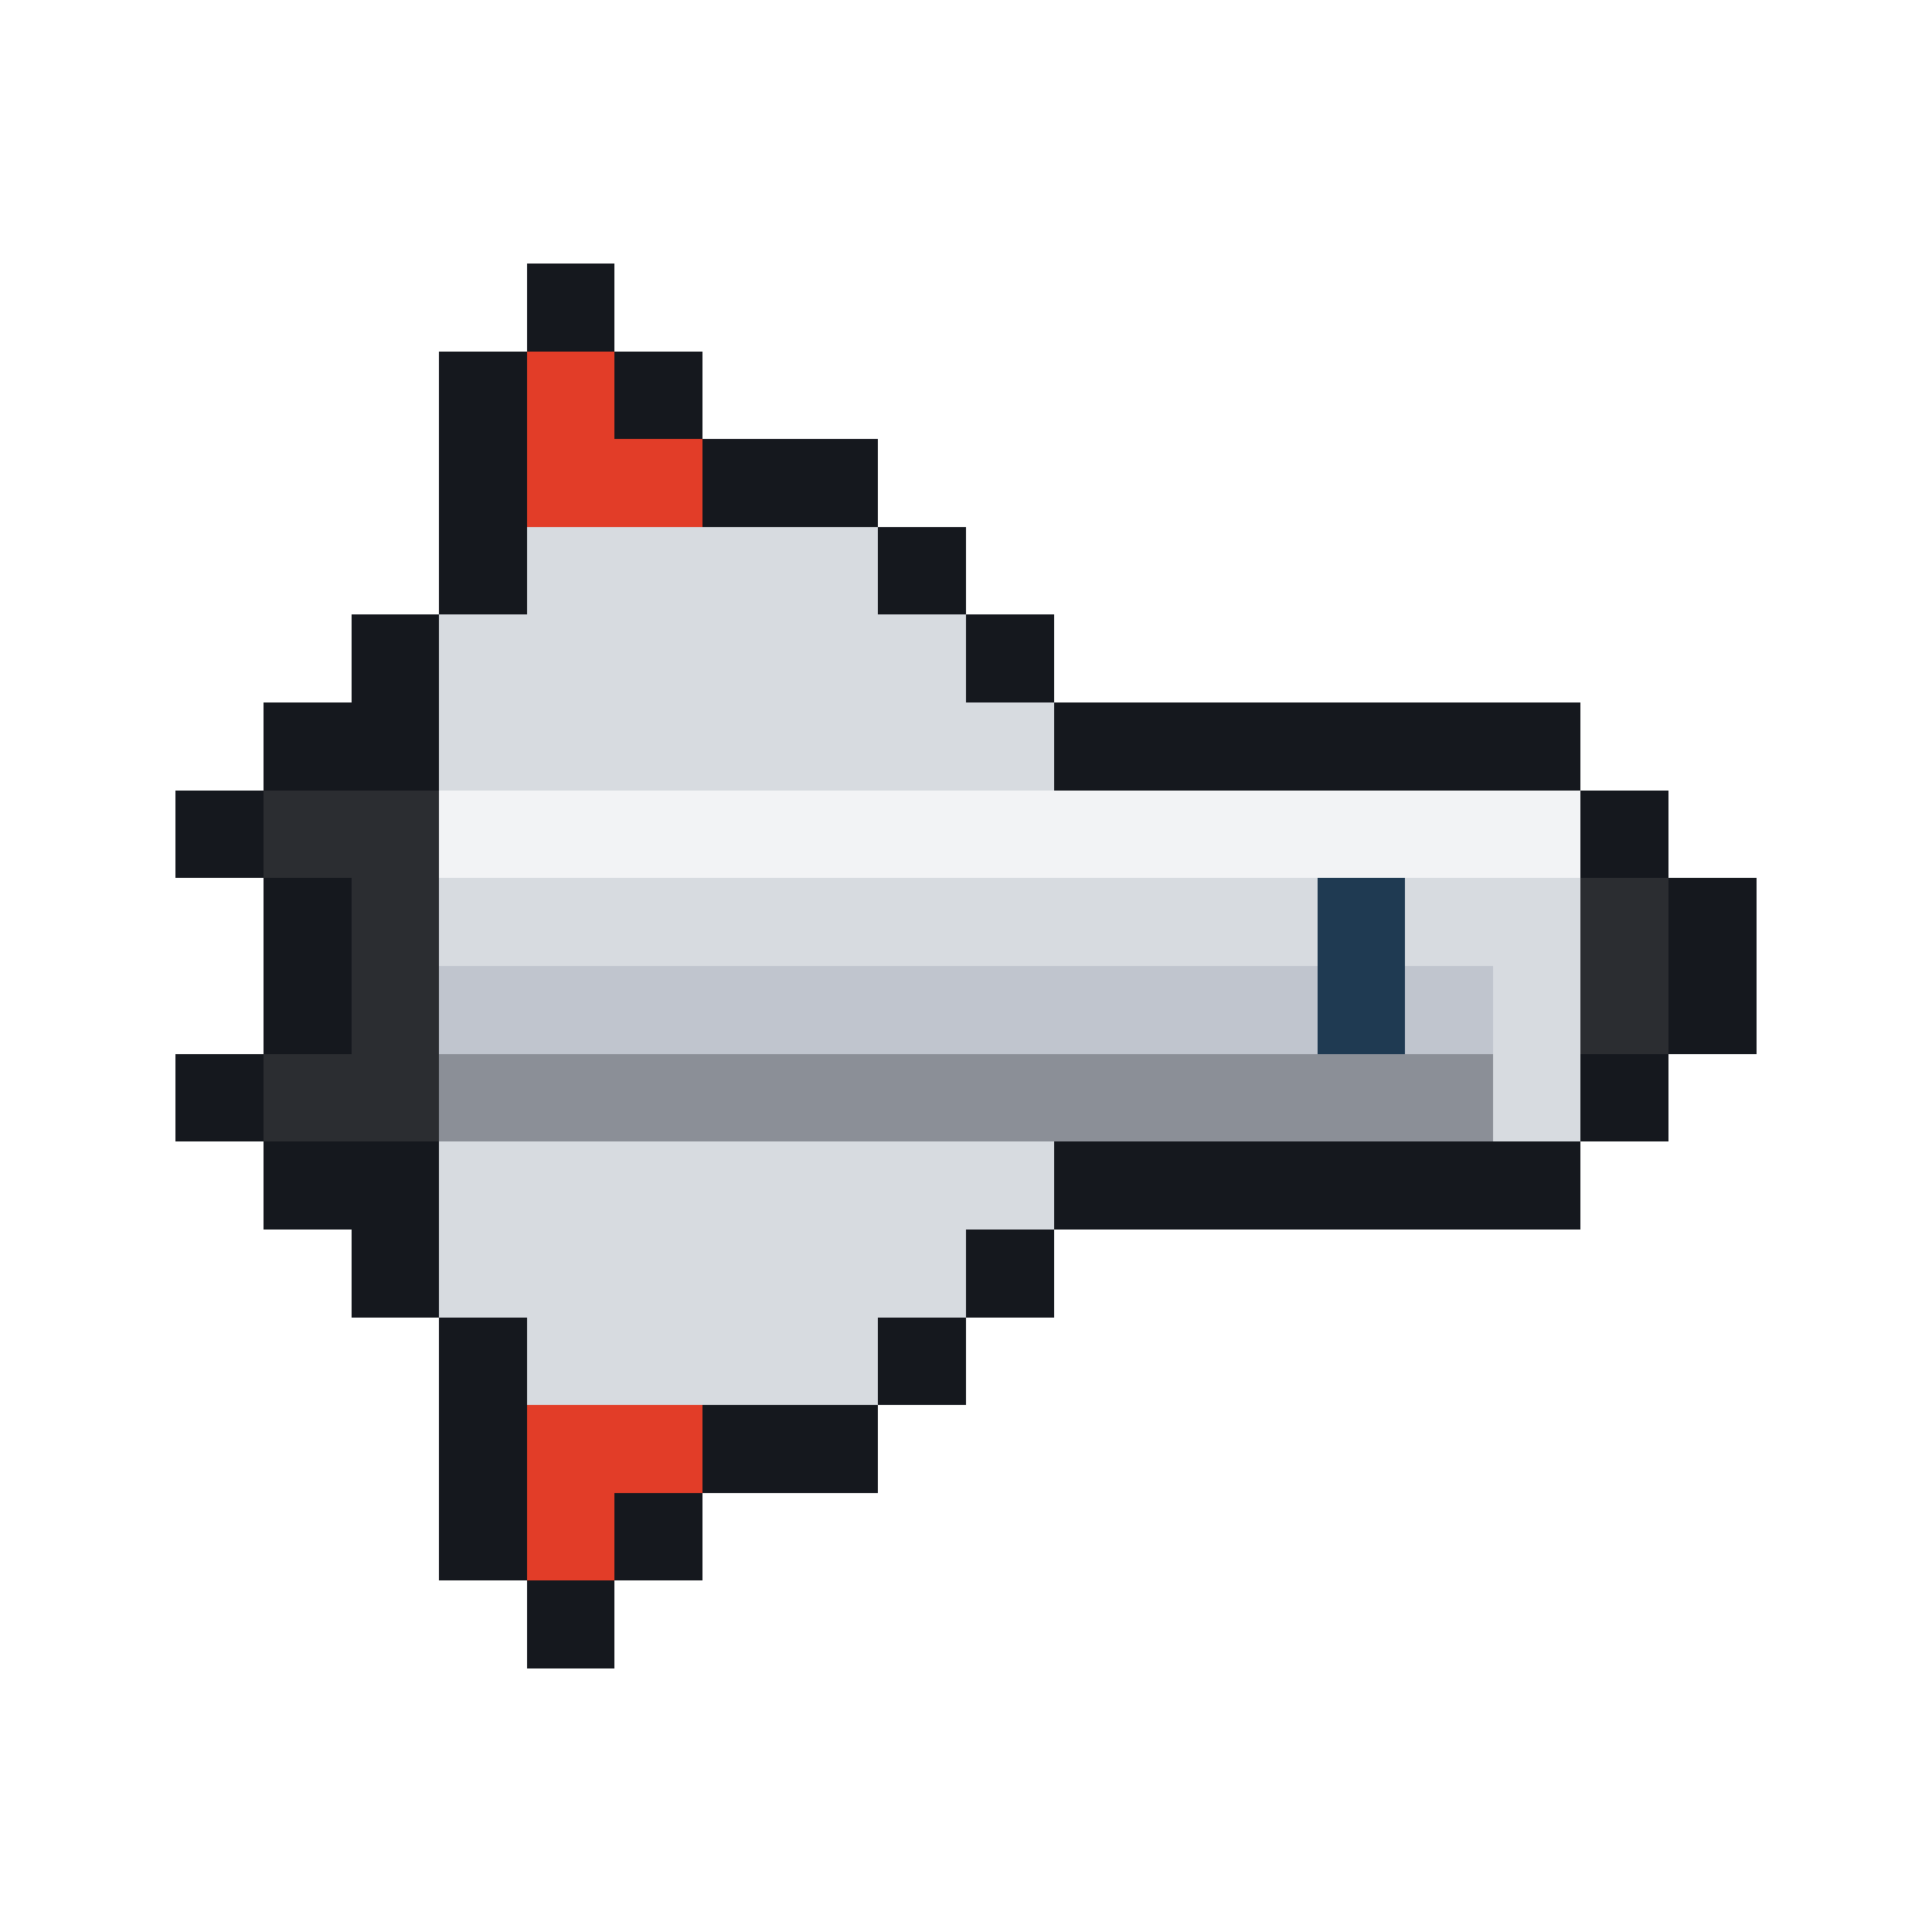
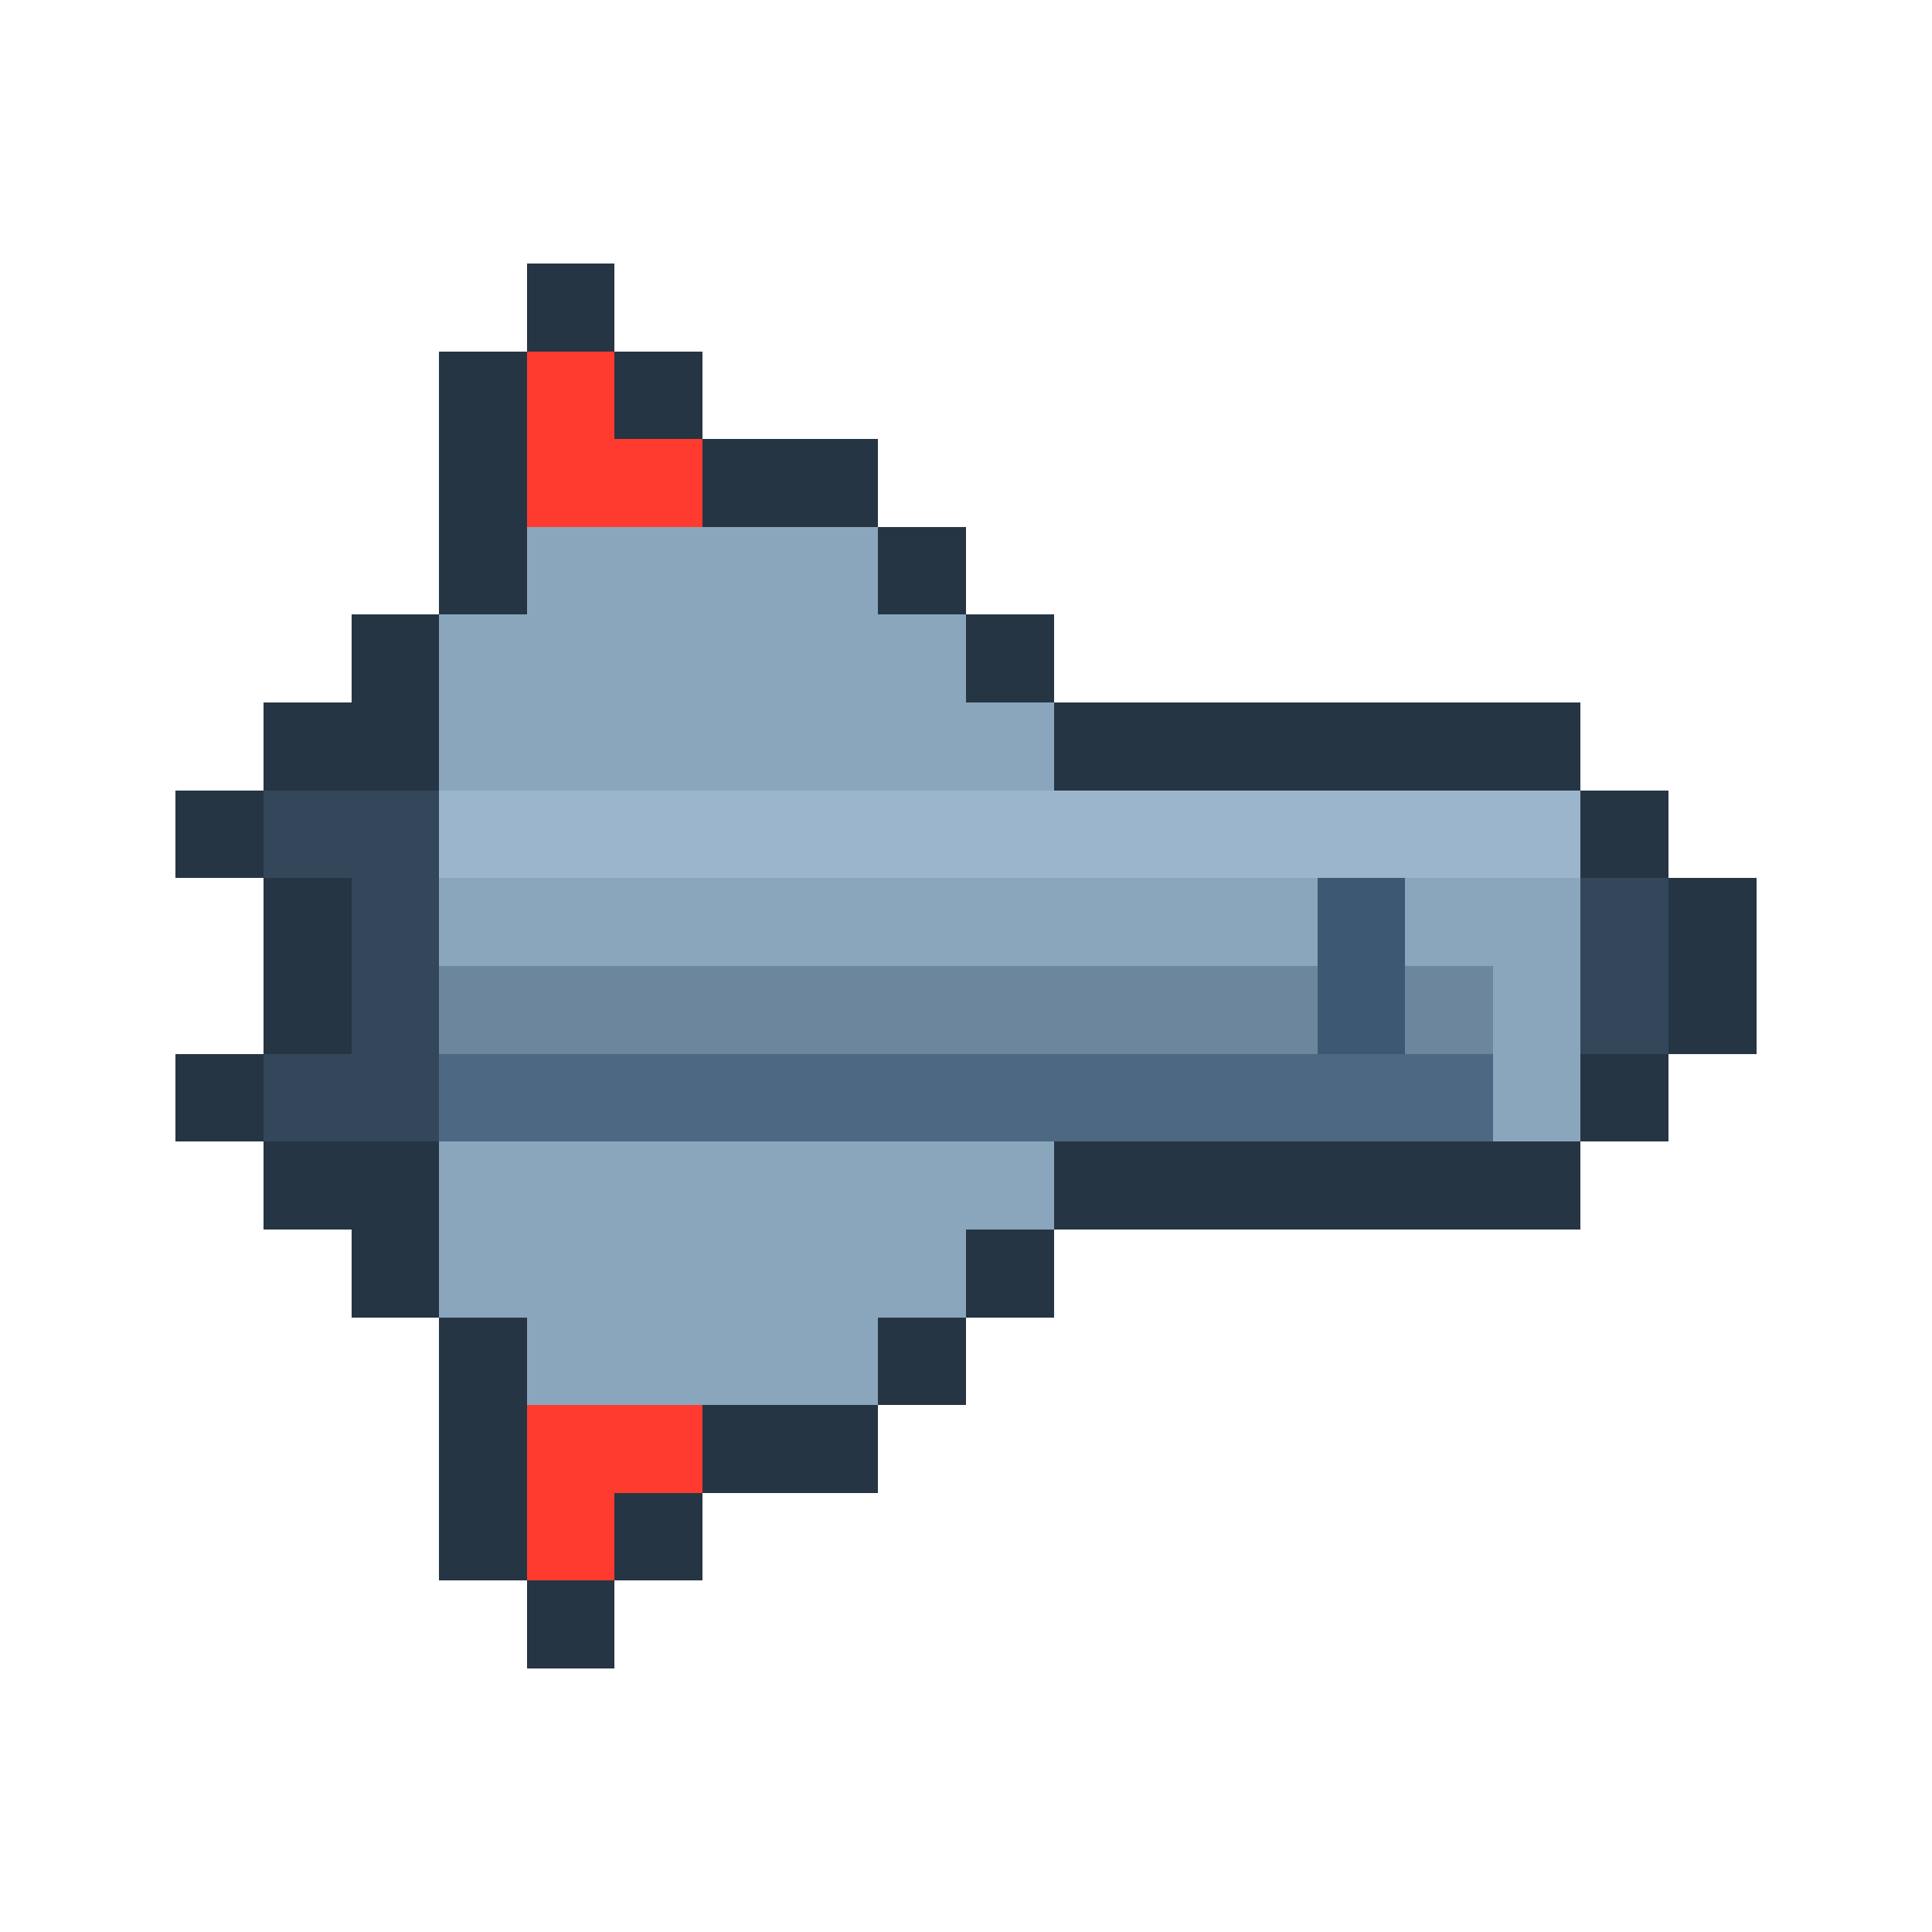
<svg xmlns="http://www.w3.org/2000/svg" viewBox="0 0 22 22" shape-rendering="crispEdges">
-   <rect x="6" y="3" width="1" height="1" fill="#15181e" />
-   <rect x="5" y="4" width="1" height="1" fill="#15181e" />
-   <rect x="6" y="4" width="1" height="1" fill="#e23d28" />
-   <rect x="7" y="4" width="1" height="1" fill="#15181e" />
-   <rect x="5" y="5" width="1" height="1" fill="#15181e" />
-   <rect x="6" y="5" width="1" height="1" fill="#e23d28" />
-   <rect x="7" y="5" width="1" height="1" fill="#e23d28" />
-   <rect x="8" y="5" width="1" height="1" fill="#15181e" />
-   <rect x="9" y="5" width="1" height="1" fill="#15181e" />
-   <rect x="5" y="6" width="1" height="1" fill="#15181e" />
-   <rect x="6" y="6" width="1" height="1" fill="#d7dbe0" />
-   <rect x="7" y="6" width="1" height="1" fill="#d7dbe0" />
-   <rect x="8" y="6" width="1" height="1" fill="#d7dbe0" />
-   <rect x="9" y="6" width="1" height="1" fill="#d7dbe0" />
-   <rect x="10" y="6" width="1" height="1" fill="#15181e" />
-   <rect x="4" y="7" width="1" height="1" fill="#15181e" />
-   <rect x="5" y="7" width="1" height="1" fill="#d7dbe0" />
-   <rect x="6" y="7" width="1" height="1" fill="#d7dbe0" />
-   <rect x="7" y="7" width="1" height="1" fill="#d7dbe0" />
-   <rect x="8" y="7" width="1" height="1" fill="#d7dbe0" />
-   <rect x="9" y="7" width="1" height="1" fill="#d7dbe0" />
-   <rect x="10" y="7" width="1" height="1" fill="#d7dbe0" />
-   <rect x="11" y="7" width="1" height="1" fill="#15181e" />
-   <rect x="3" y="8" width="1" height="1" fill="#15181e" />
-   <rect x="4" y="8" width="1" height="1" fill="#15181e" />
-   <rect x="5" y="8" width="1" height="1" fill="#d7dbe0" />
-   <rect x="6" y="8" width="1" height="1" fill="#d7dbe0" />
-   <rect x="7" y="8" width="1" height="1" fill="#d7dbe0" />
-   <rect x="8" y="8" width="1" height="1" fill="#d7dbe0" />
-   <rect x="9" y="8" width="1" height="1" fill="#d7dbe0" />
-   <rect x="10" y="8" width="1" height="1" fill="#d7dbe0" />
-   <rect x="11" y="8" width="1" height="1" fill="#d7dbe0" />
-   <rect x="12" y="8" width="1" height="1" fill="#15181e" />
-   <rect x="13" y="8" width="1" height="1" fill="#15181e" />
-   <rect x="14" y="8" width="1" height="1" fill="#15181e" />
-   <rect x="15" y="8" width="1" height="1" fill="#15181e" />
-   <rect x="16" y="8" width="1" height="1" fill="#15181e" />
-   <rect x="17" y="8" width="1" height="1" fill="#15181e" />
-   <rect x="2" y="9" width="1" height="1" fill="#15181e" />
-   <rect x="3" y="9" width="1" height="1" fill="#2b2d31" />
-   <rect x="4" y="9" width="1" height="1" fill="#2b2d31" />
-   <rect x="5" y="9" width="1" height="1" fill="#f2f3f5" />
-   <rect x="6" y="9" width="1" height="1" fill="#f2f3f5" />
-   <rect x="7" y="9" width="1" height="1" fill="#f2f3f5" />
-   <rect x="8" y="9" width="1" height="1" fill="#f2f3f5" />
-   <rect x="9" y="9" width="1" height="1" fill="#f2f3f5" />
-   <rect x="10" y="9" width="1" height="1" fill="#f2f3f5" />
-   <rect x="11" y="9" width="1" height="1" fill="#f2f3f5" />
-   <rect x="12" y="9" width="1" height="1" fill="#f2f3f5" />
-   <rect x="13" y="9" width="1" height="1" fill="#f2f3f5" />
-   <rect x="14" y="9" width="1" height="1" fill="#f2f3f5" />
-   <rect x="15" y="9" width="1" height="1" fill="#f2f3f5" />
-   <rect x="16" y="9" width="1" height="1" fill="#f2f3f5" />
-   <rect x="17" y="9" width="1" height="1" fill="#f2f3f5" />
-   <rect x="18" y="9" width="1" height="1" fill="#15181e" />
-   <rect x="3" y="10" width="1" height="1" fill="#15181e" />
-   <rect x="4" y="10" width="1" height="1" fill="#2b2d31" />
-   <rect x="5" y="10" width="1" height="1" fill="#d7dbe0" />
-   <rect x="6" y="10" width="1" height="1" fill="#d7dbe0" />
-   <rect x="7" y="10" width="1" height="1" fill="#d7dbe0" />
-   <rect x="8" y="10" width="1" height="1" fill="#d7dbe0" />
-   <rect x="9" y="10" width="1" height="1" fill="#d7dbe0" />
-   <rect x="10" y="10" width="1" height="1" fill="#d7dbe0" />
-   <rect x="11" y="10" width="1" height="1" fill="#d7dbe0" />
-   <rect x="12" y="10" width="1" height="1" fill="#d7dbe0" />
-   <rect x="13" y="10" width="1" height="1" fill="#d7dbe0" />
-   <rect x="14" y="10" width="1" height="1" fill="#d7dbe0" />
-   <rect x="15" y="10" width="1" height="1" fill="#1f3a52" />
-   <rect x="16" y="10" width="1" height="1" fill="#d7dbe0" />
-   <rect x="17" y="10" width="1" height="1" fill="#d7dbe0" />
-   <rect x="18" y="10" width="1" height="1" fill="#2b2d31" />
-   <rect x="19" y="10" width="1" height="1" fill="#15181e" />
-   <rect x="3" y="11" width="1" height="1" fill="#15181e" />
-   <rect x="4" y="11" width="1" height="1" fill="#2b2d31" />
-   <rect x="5" y="11" width="1" height="1" fill="#c0c5ce" />
-   <rect x="6" y="11" width="1" height="1" fill="#c0c5ce" />
-   <rect x="7" y="11" width="1" height="1" fill="#c0c5ce" />
-   <rect x="8" y="11" width="1" height="1" fill="#c0c5ce" />
-   <rect x="9" y="11" width="1" height="1" fill="#c0c5ce" />
-   <rect x="10" y="11" width="1" height="1" fill="#c0c5ce" />
-   <rect x="11" y="11" width="1" height="1" fill="#c0c5ce" />
-   <rect x="12" y="11" width="1" height="1" fill="#c0c5ce" />
-   <rect x="13" y="11" width="1" height="1" fill="#c0c5ce" />
-   <rect x="14" y="11" width="1" height="1" fill="#c0c5ce" />
-   <rect x="15" y="11" width="1" height="1" fill="#1f3a52" />
-   <rect x="16" y="11" width="1" height="1" fill="#c0c5ce" />
-   <rect x="17" y="11" width="1" height="1" fill="#d7dbe0" />
-   <rect x="18" y="11" width="1" height="1" fill="#2b2d31" />
-   <rect x="19" y="11" width="1" height="1" fill="#15181e" />
-   <rect x="2" y="12" width="1" height="1" fill="#15181e" />
-   <rect x="3" y="12" width="1" height="1" fill="#2b2d31" />
-   <rect x="4" y="12" width="1" height="1" fill="#2b2d31" />
-   <rect x="5" y="12" width="1" height="1" fill="#8b8f97" />
-   <rect x="6" y="12" width="1" height="1" fill="#8b8f97" />
-   <rect x="7" y="12" width="1" height="1" fill="#8b8f97" />
-   <rect x="8" y="12" width="1" height="1" fill="#8b8f97" />
-   <rect x="9" y="12" width="1" height="1" fill="#8b8f97" />
-   <rect x="10" y="12" width="1" height="1" fill="#8b8f97" />
-   <rect x="11" y="12" width="1" height="1" fill="#8b8f97" />
-   <rect x="12" y="12" width="1" height="1" fill="#8b8f97" />
-   <rect x="13" y="12" width="1" height="1" fill="#8b8f97" />
-   <rect x="14" y="12" width="1" height="1" fill="#8b8f97" />
-   <rect x="15" y="12" width="1" height="1" fill="#8b8f97" />
-   <rect x="16" y="12" width="1" height="1" fill="#8b8f97" />
-   <rect x="17" y="12" width="1" height="1" fill="#d7dbe0" />
-   <rect x="18" y="12" width="1" height="1" fill="#15181e" />
-   <rect x="3" y="13" width="1" height="1" fill="#15181e" />
-   <rect x="4" y="13" width="1" height="1" fill="#15181e" />
-   <rect x="5" y="13" width="1" height="1" fill="#d7dbe0" />
-   <rect x="6" y="13" width="1" height="1" fill="#d7dbe0" />
-   <rect x="7" y="13" width="1" height="1" fill="#d7dbe0" />
-   <rect x="8" y="13" width="1" height="1" fill="#d7dbe0" />
-   <rect x="9" y="13" width="1" height="1" fill="#d7dbe0" />
-   <rect x="10" y="13" width="1" height="1" fill="#d7dbe0" />
-   <rect x="11" y="13" width="1" height="1" fill="#d7dbe0" />
-   <rect x="12" y="13" width="1" height="1" fill="#15181e" />
-   <rect x="13" y="13" width="1" height="1" fill="#15181e" />
-   <rect x="14" y="13" width="1" height="1" fill="#15181e" />
-   <rect x="15" y="13" width="1" height="1" fill="#15181e" />
-   <rect x="16" y="13" width="1" height="1" fill="#15181e" />
-   <rect x="17" y="13" width="1" height="1" fill="#15181e" />
-   <rect x="4" y="14" width="1" height="1" fill="#15181e" />
-   <rect x="5" y="14" width="1" height="1" fill="#d7dbe0" />
-   <rect x="6" y="14" width="1" height="1" fill="#d7dbe0" />
-   <rect x="7" y="14" width="1" height="1" fill="#d7dbe0" />
-   <rect x="8" y="14" width="1" height="1" fill="#d7dbe0" />
-   <rect x="9" y="14" width="1" height="1" fill="#d7dbe0" />
-   <rect x="10" y="14" width="1" height="1" fill="#d7dbe0" />
-   <rect x="11" y="14" width="1" height="1" fill="#15181e" />
-   <rect x="5" y="15" width="1" height="1" fill="#15181e" />
-   <rect x="6" y="15" width="1" height="1" fill="#d7dbe0" />
-   <rect x="7" y="15" width="1" height="1" fill="#d7dbe0" />
-   <rect x="8" y="15" width="1" height="1" fill="#d7dbe0" />
-   <rect x="9" y="15" width="1" height="1" fill="#d7dbe0" />
-   <rect x="10" y="15" width="1" height="1" fill="#15181e" />
-   <rect x="5" y="16" width="1" height="1" fill="#15181e" />
-   <rect x="6" y="16" width="1" height="1" fill="#e23d28" />
-   <rect x="7" y="16" width="1" height="1" fill="#e23d28" />
-   <rect x="8" y="16" width="1" height="1" fill="#15181e" />
-   <rect x="9" y="16" width="1" height="1" fill="#15181e" />
-   <rect x="5" y="17" width="1" height="1" fill="#15181e" />
-   <rect x="6" y="17" width="1" height="1" fill="#e23d28" />
-   <rect x="7" y="17" width="1" height="1" fill="#15181e" />
-   <rect x="6" y="18" width="1" height="1" fill="#15181e" />
+   <rect x="6" y="3" width="1" height="1" fill="#263544" />
+   <rect x="5" y="4" width="1" height="1" fill="#263544" />
+   <rect x="6" y="4" width="1" height="1" fill="#ff3b30" />
+   <rect x="7" y="4" width="1" height="1" fill="#263544" />
+   <rect x="5" y="5" width="1" height="1" fill="#263544" />
+   <rect x="6" y="5" width="1" height="1" fill="#ff3b30" />
+   <rect x="7" y="5" width="1" height="1" fill="#ff3b30" />
+   <rect x="8" y="5" width="1" height="1" fill="#263544" />
+   <rect x="9" y="5" width="1" height="1" fill="#263544" />
+   <rect x="5" y="6" width="1" height="1" fill="#263544" />
+   <rect x="6" y="6" width="1" height="1" fill="#8aa6bd" />
+   <rect x="7" y="6" width="1" height="1" fill="#8aa6bd" />
+   <rect x="8" y="6" width="1" height="1" fill="#8aa6bd" />
+   <rect x="9" y="6" width="1" height="1" fill="#8aa6bd" />
+   <rect x="10" y="6" width="1" height="1" fill="#263544" />
+   <rect x="4" y="7" width="1" height="1" fill="#263544" />
+   <rect x="5" y="7" width="1" height="1" fill="#8aa6bd" />
+   <rect x="6" y="7" width="1" height="1" fill="#8aa6bd" />
+   <rect x="7" y="7" width="1" height="1" fill="#8aa6bd" />
+   <rect x="8" y="7" width="1" height="1" fill="#8aa6bd" />
+   <rect x="9" y="7" width="1" height="1" fill="#8aa6bd" />
+   <rect x="10" y="7" width="1" height="1" fill="#8aa6bd" />
+   <rect x="11" y="7" width="1" height="1" fill="#263544" />
+   <rect x="3" y="8" width="1" height="1" fill="#263544" />
+   <rect x="4" y="8" width="1" height="1" fill="#263544" />
+   <rect x="5" y="8" width="1" height="1" fill="#8aa6bd" />
+   <rect x="6" y="8" width="1" height="1" fill="#8aa6bd" />
+   <rect x="7" y="8" width="1" height="1" fill="#8aa6bd" />
+   <rect x="8" y="8" width="1" height="1" fill="#8aa6bd" />
+   <rect x="9" y="8" width="1" height="1" fill="#8aa6bd" />
+   <rect x="10" y="8" width="1" height="1" fill="#8aa6bd" />
+   <rect x="11" y="8" width="1" height="1" fill="#8aa6bd" />
+   <rect x="12" y="8" width="1" height="1" fill="#263544" />
+   <rect x="13" y="8" width="1" height="1" fill="#263544" />
+   <rect x="14" y="8" width="1" height="1" fill="#263544" />
+   <rect x="15" y="8" width="1" height="1" fill="#263544" />
+   <rect x="16" y="8" width="1" height="1" fill="#263544" />
+   <rect x="17" y="8" width="1" height="1" fill="#263544" />
+   <rect x="2" y="9" width="1" height="1" fill="#263544" />
+   <rect x="3" y="9" width="1" height="1" fill="#33465a" />
+   <rect x="4" y="9" width="1" height="1" fill="#33465a" />
+   <rect x="5" y="9" width="1" height="1" fill="#9bb6cc" />
+   <rect x="6" y="9" width="1" height="1" fill="#9bb6cc" />
+   <rect x="7" y="9" width="1" height="1" fill="#9bb6cc" />
+   <rect x="8" y="9" width="1" height="1" fill="#9bb6cc" />
+   <rect x="9" y="9" width="1" height="1" fill="#9bb6cc" />
+   <rect x="10" y="9" width="1" height="1" fill="#9bb6cc" />
+   <rect x="11" y="9" width="1" height="1" fill="#9bb6cc" />
+   <rect x="12" y="9" width="1" height="1" fill="#9bb6cc" />
+   <rect x="13" y="9" width="1" height="1" fill="#9bb6cc" />
+   <rect x="14" y="9" width="1" height="1" fill="#9bb6cc" />
+   <rect x="15" y="9" width="1" height="1" fill="#9bb6cc" />
+   <rect x="16" y="9" width="1" height="1" fill="#9bb6cc" />
+   <rect x="17" y="9" width="1" height="1" fill="#9bb6cc" />
+   <rect x="18" y="9" width="1" height="1" fill="#263544" />
+   <rect x="3" y="10" width="1" height="1" fill="#263544" />
+   <rect x="4" y="10" width="1" height="1" fill="#33465a" />
+   <rect x="5" y="10" width="1" height="1" fill="#8aa6bd" />
+   <rect x="6" y="10" width="1" height="1" fill="#8aa6bd" />
+   <rect x="7" y="10" width="1" height="1" fill="#8aa6bd" />
+   <rect x="8" y="10" width="1" height="1" fill="#8aa6bd" />
+   <rect x="9" y="10" width="1" height="1" fill="#8aa6bd" />
+   <rect x="10" y="10" width="1" height="1" fill="#8aa6bd" />
+   <rect x="11" y="10" width="1" height="1" fill="#8aa6bd" />
+   <rect x="12" y="10" width="1" height="1" fill="#8aa6bd" />
+   <rect x="13" y="10" width="1" height="1" fill="#8aa6bd" />
+   <rect x="14" y="10" width="1" height="1" fill="#8aa6bd" />
+   <rect x="15" y="10" width="1" height="1" fill="#3c5872" />
+   <rect x="16" y="10" width="1" height="1" fill="#8aa6bd" />
+   <rect x="17" y="10" width="1" height="1" fill="#8aa6bd" />
+   <rect x="18" y="10" width="1" height="1" fill="#33465a" />
+   <rect x="19" y="10" width="1" height="1" fill="#263544" />
+   <rect x="3" y="11" width="1" height="1" fill="#263544" />
+   <rect x="4" y="11" width="1" height="1" fill="#33465a" />
+   <rect x="5" y="11" width="1" height="1" fill="#6c869e" />
+   <rect x="6" y="11" width="1" height="1" fill="#6c869e" />
+   <rect x="7" y="11" width="1" height="1" fill="#6c869e" />
+   <rect x="8" y="11" width="1" height="1" fill="#6c869e" />
+   <rect x="9" y="11" width="1" height="1" fill="#6c869e" />
+   <rect x="10" y="11" width="1" height="1" fill="#6c869e" />
+   <rect x="11" y="11" width="1" height="1" fill="#6c869e" />
+   <rect x="12" y="11" width="1" height="1" fill="#6c869e" />
+   <rect x="13" y="11" width="1" height="1" fill="#6c869e" />
+   <rect x="14" y="11" width="1" height="1" fill="#6c869e" />
+   <rect x="15" y="11" width="1" height="1" fill="#3c5872" />
+   <rect x="16" y="11" width="1" height="1" fill="#6c869e" />
+   <rect x="17" y="11" width="1" height="1" fill="#8aa6bd" />
+   <rect x="18" y="11" width="1" height="1" fill="#33465a" />
+   <rect x="19" y="11" width="1" height="1" fill="#263544" />
+   <rect x="2" y="12" width="1" height="1" fill="#263544" />
+   <rect x="3" y="12" width="1" height="1" fill="#33465a" />
+   <rect x="4" y="12" width="1" height="1" fill="#33465a" />
+   <rect x="5" y="12" width="1" height="1" fill="#4d6882" />
+   <rect x="6" y="12" width="1" height="1" fill="#4d6882" />
+   <rect x="7" y="12" width="1" height="1" fill="#4d6882" />
+   <rect x="8" y="12" width="1" height="1" fill="#4d6882" />
+   <rect x="9" y="12" width="1" height="1" fill="#4d6882" />
+   <rect x="10" y="12" width="1" height="1" fill="#4d6882" />
+   <rect x="11" y="12" width="1" height="1" fill="#4d6882" />
+   <rect x="12" y="12" width="1" height="1" fill="#4d6882" />
+   <rect x="13" y="12" width="1" height="1" fill="#4d6882" />
+   <rect x="14" y="12" width="1" height="1" fill="#4d6882" />
+   <rect x="15" y="12" width="1" height="1" fill="#4d6882" />
+   <rect x="16" y="12" width="1" height="1" fill="#4d6882" />
+   <rect x="17" y="12" width="1" height="1" fill="#8aa6bd" />
+   <rect x="18" y="12" width="1" height="1" fill="#263544" />
+   <rect x="3" y="13" width="1" height="1" fill="#263544" />
+   <rect x="4" y="13" width="1" height="1" fill="#263544" />
+   <rect x="5" y="13" width="1" height="1" fill="#8aa6bd" />
+   <rect x="6" y="13" width="1" height="1" fill="#8aa6bd" />
+   <rect x="7" y="13" width="1" height="1" fill="#8aa6bd" />
+   <rect x="8" y="13" width="1" height="1" fill="#8aa6bd" />
+   <rect x="9" y="13" width="1" height="1" fill="#8aa6bd" />
+   <rect x="10" y="13" width="1" height="1" fill="#8aa6bd" />
+   <rect x="11" y="13" width="1" height="1" fill="#8aa6bd" />
+   <rect x="12" y="13" width="1" height="1" fill="#263544" />
+   <rect x="13" y="13" width="1" height="1" fill="#263544" />
+   <rect x="14" y="13" width="1" height="1" fill="#263544" />
+   <rect x="15" y="13" width="1" height="1" fill="#263544" />
+   <rect x="16" y="13" width="1" height="1" fill="#263544" />
+   <rect x="17" y="13" width="1" height="1" fill="#263544" />
+   <rect x="4" y="14" width="1" height="1" fill="#263544" />
+   <rect x="5" y="14" width="1" height="1" fill="#8aa6bd" />
+   <rect x="6" y="14" width="1" height="1" fill="#8aa6bd" />
+   <rect x="7" y="14" width="1" height="1" fill="#8aa6bd" />
+   <rect x="8" y="14" width="1" height="1" fill="#8aa6bd" />
+   <rect x="9" y="14" width="1" height="1" fill="#8aa6bd" />
+   <rect x="10" y="14" width="1" height="1" fill="#8aa6bd" />
+   <rect x="11" y="14" width="1" height="1" fill="#263544" />
+   <rect x="5" y="15" width="1" height="1" fill="#263544" />
+   <rect x="6" y="15" width="1" height="1" fill="#8aa6bd" />
+   <rect x="7" y="15" width="1" height="1" fill="#8aa6bd" />
+   <rect x="8" y="15" width="1" height="1" fill="#8aa6bd" />
+   <rect x="9" y="15" width="1" height="1" fill="#8aa6bd" />
+   <rect x="10" y="15" width="1" height="1" fill="#263544" />
+   <rect x="5" y="16" width="1" height="1" fill="#263544" />
+   <rect x="6" y="16" width="1" height="1" fill="#ff3b30" />
+   <rect x="7" y="16" width="1" height="1" fill="#ff3b30" />
+   <rect x="8" y="16" width="1" height="1" fill="#263544" />
+   <rect x="9" y="16" width="1" height="1" fill="#263544" />
+   <rect x="5" y="17" width="1" height="1" fill="#263544" />
+   <rect x="6" y="17" width="1" height="1" fill="#ff3b30" />
+   <rect x="7" y="17" width="1" height="1" fill="#263544" />
+   <rect x="6" y="18" width="1" height="1" fill="#263544" />
</svg>
